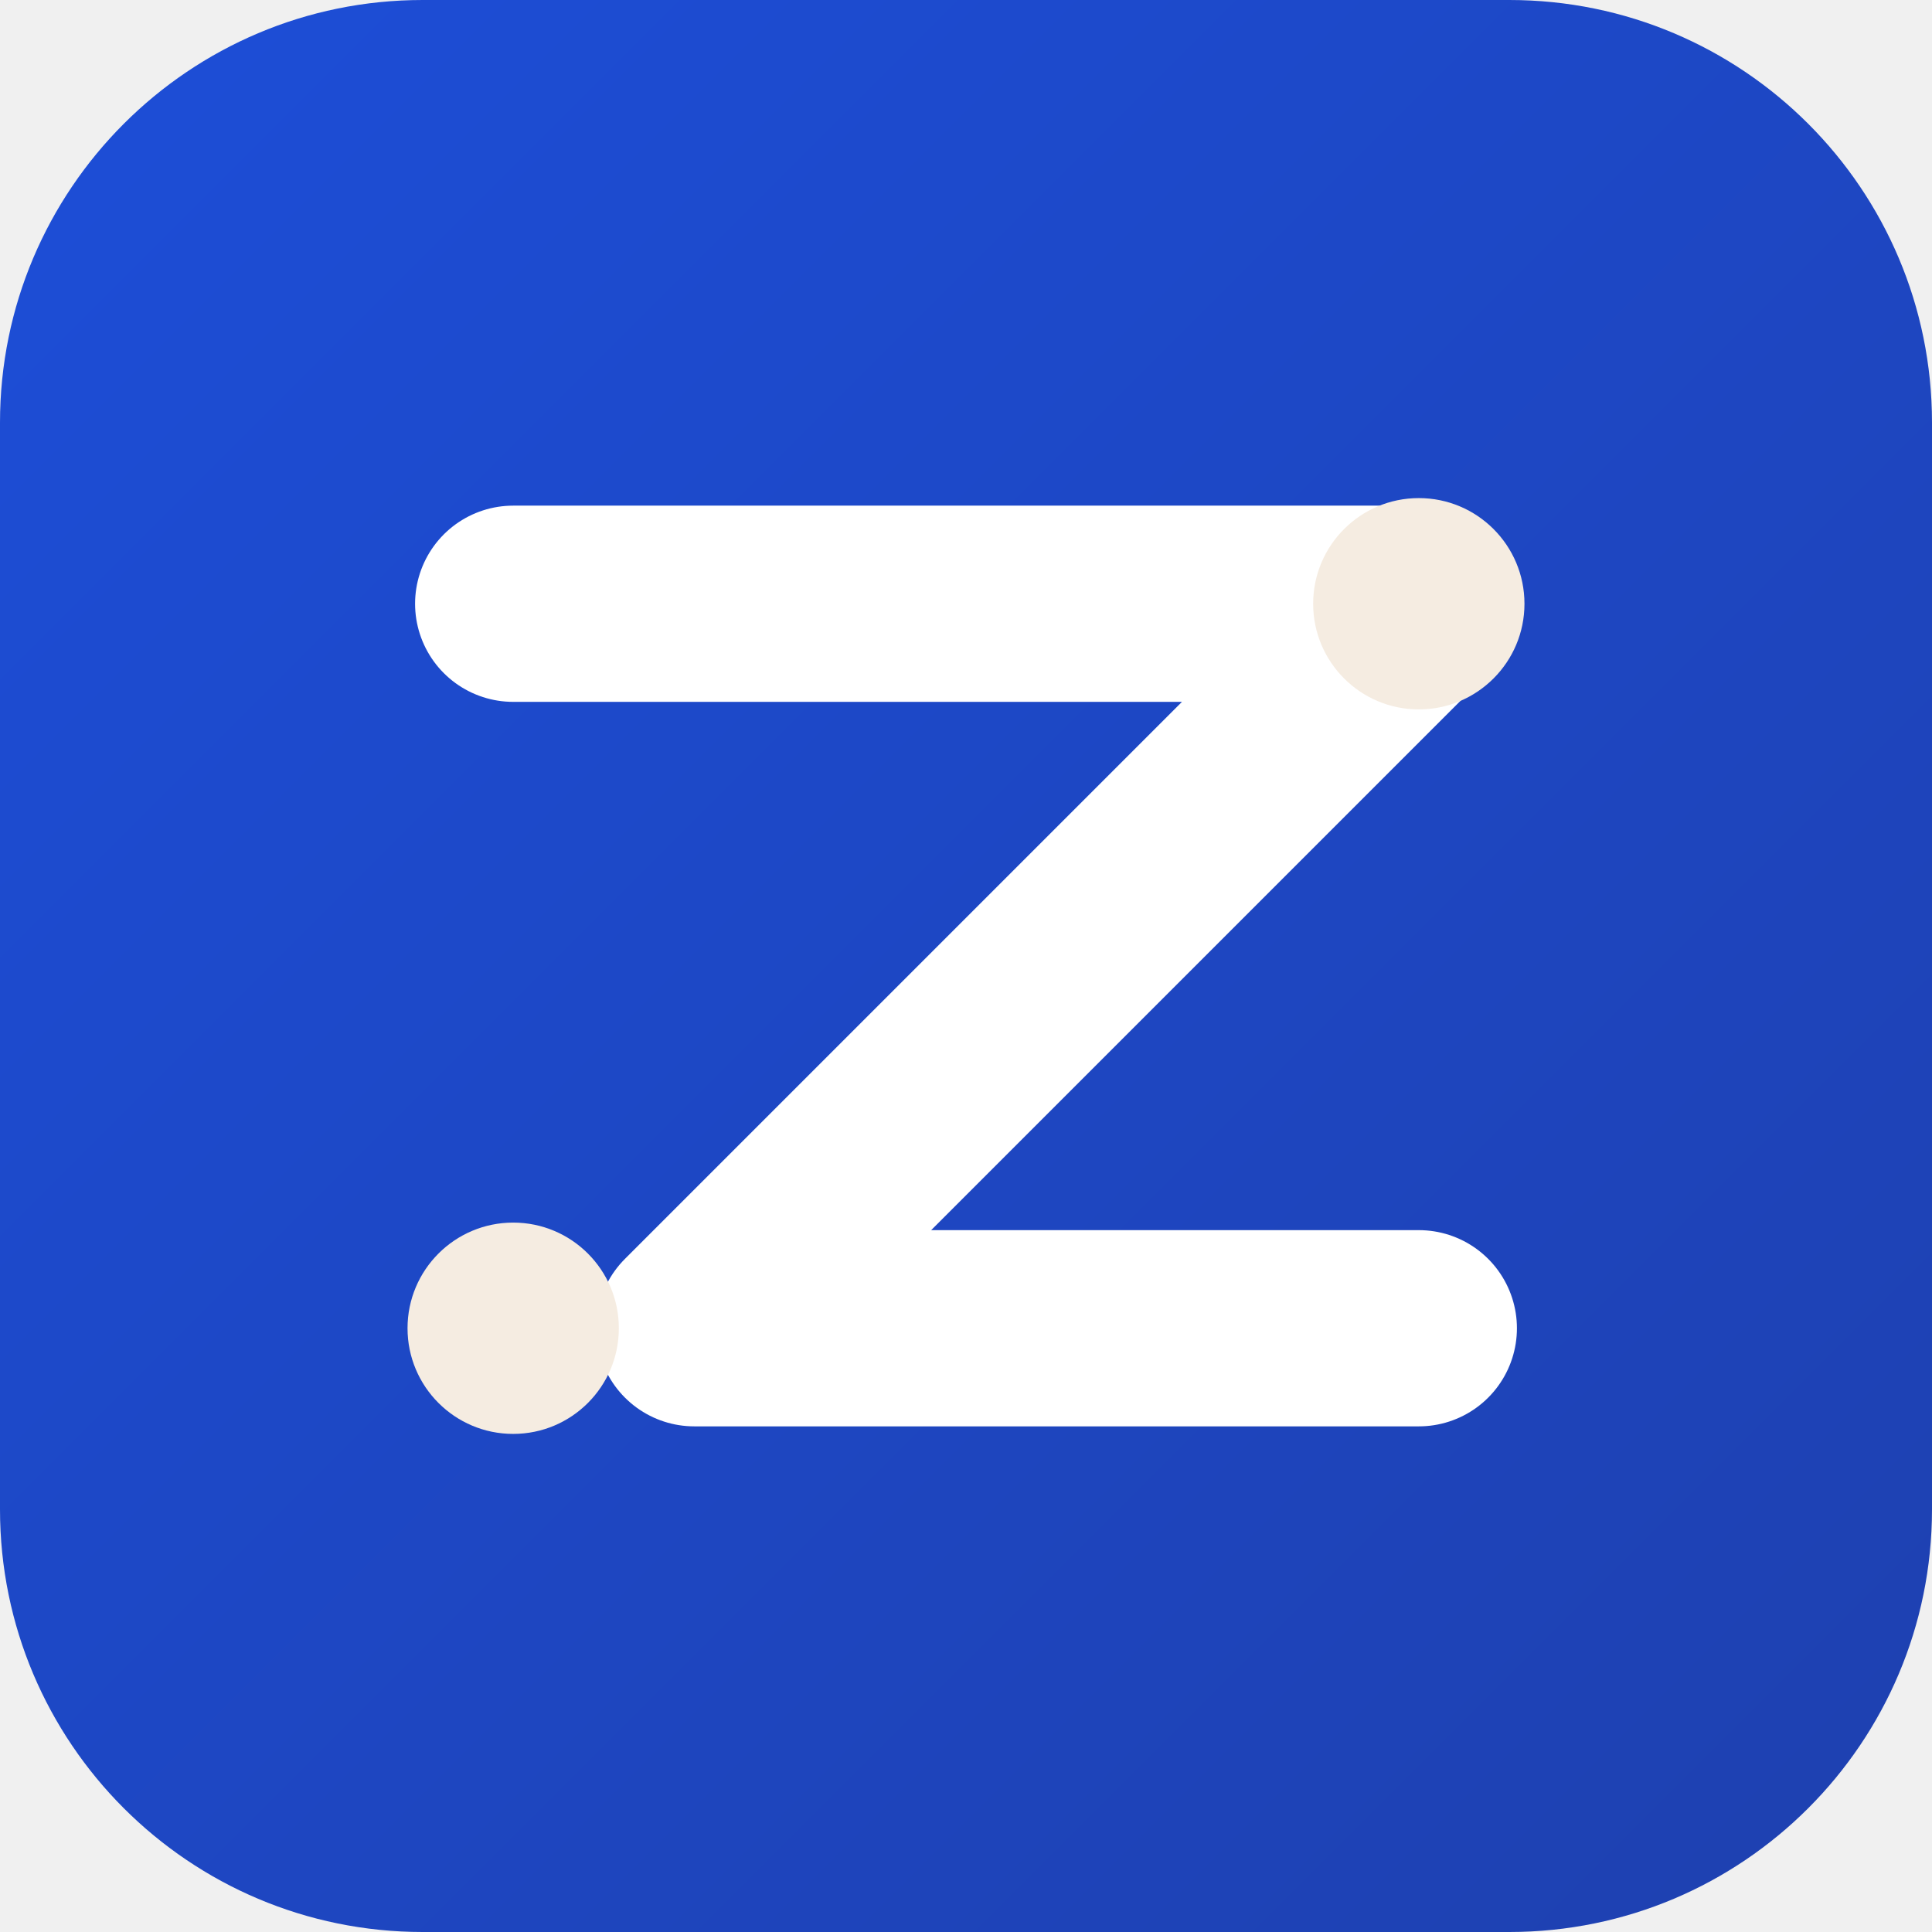
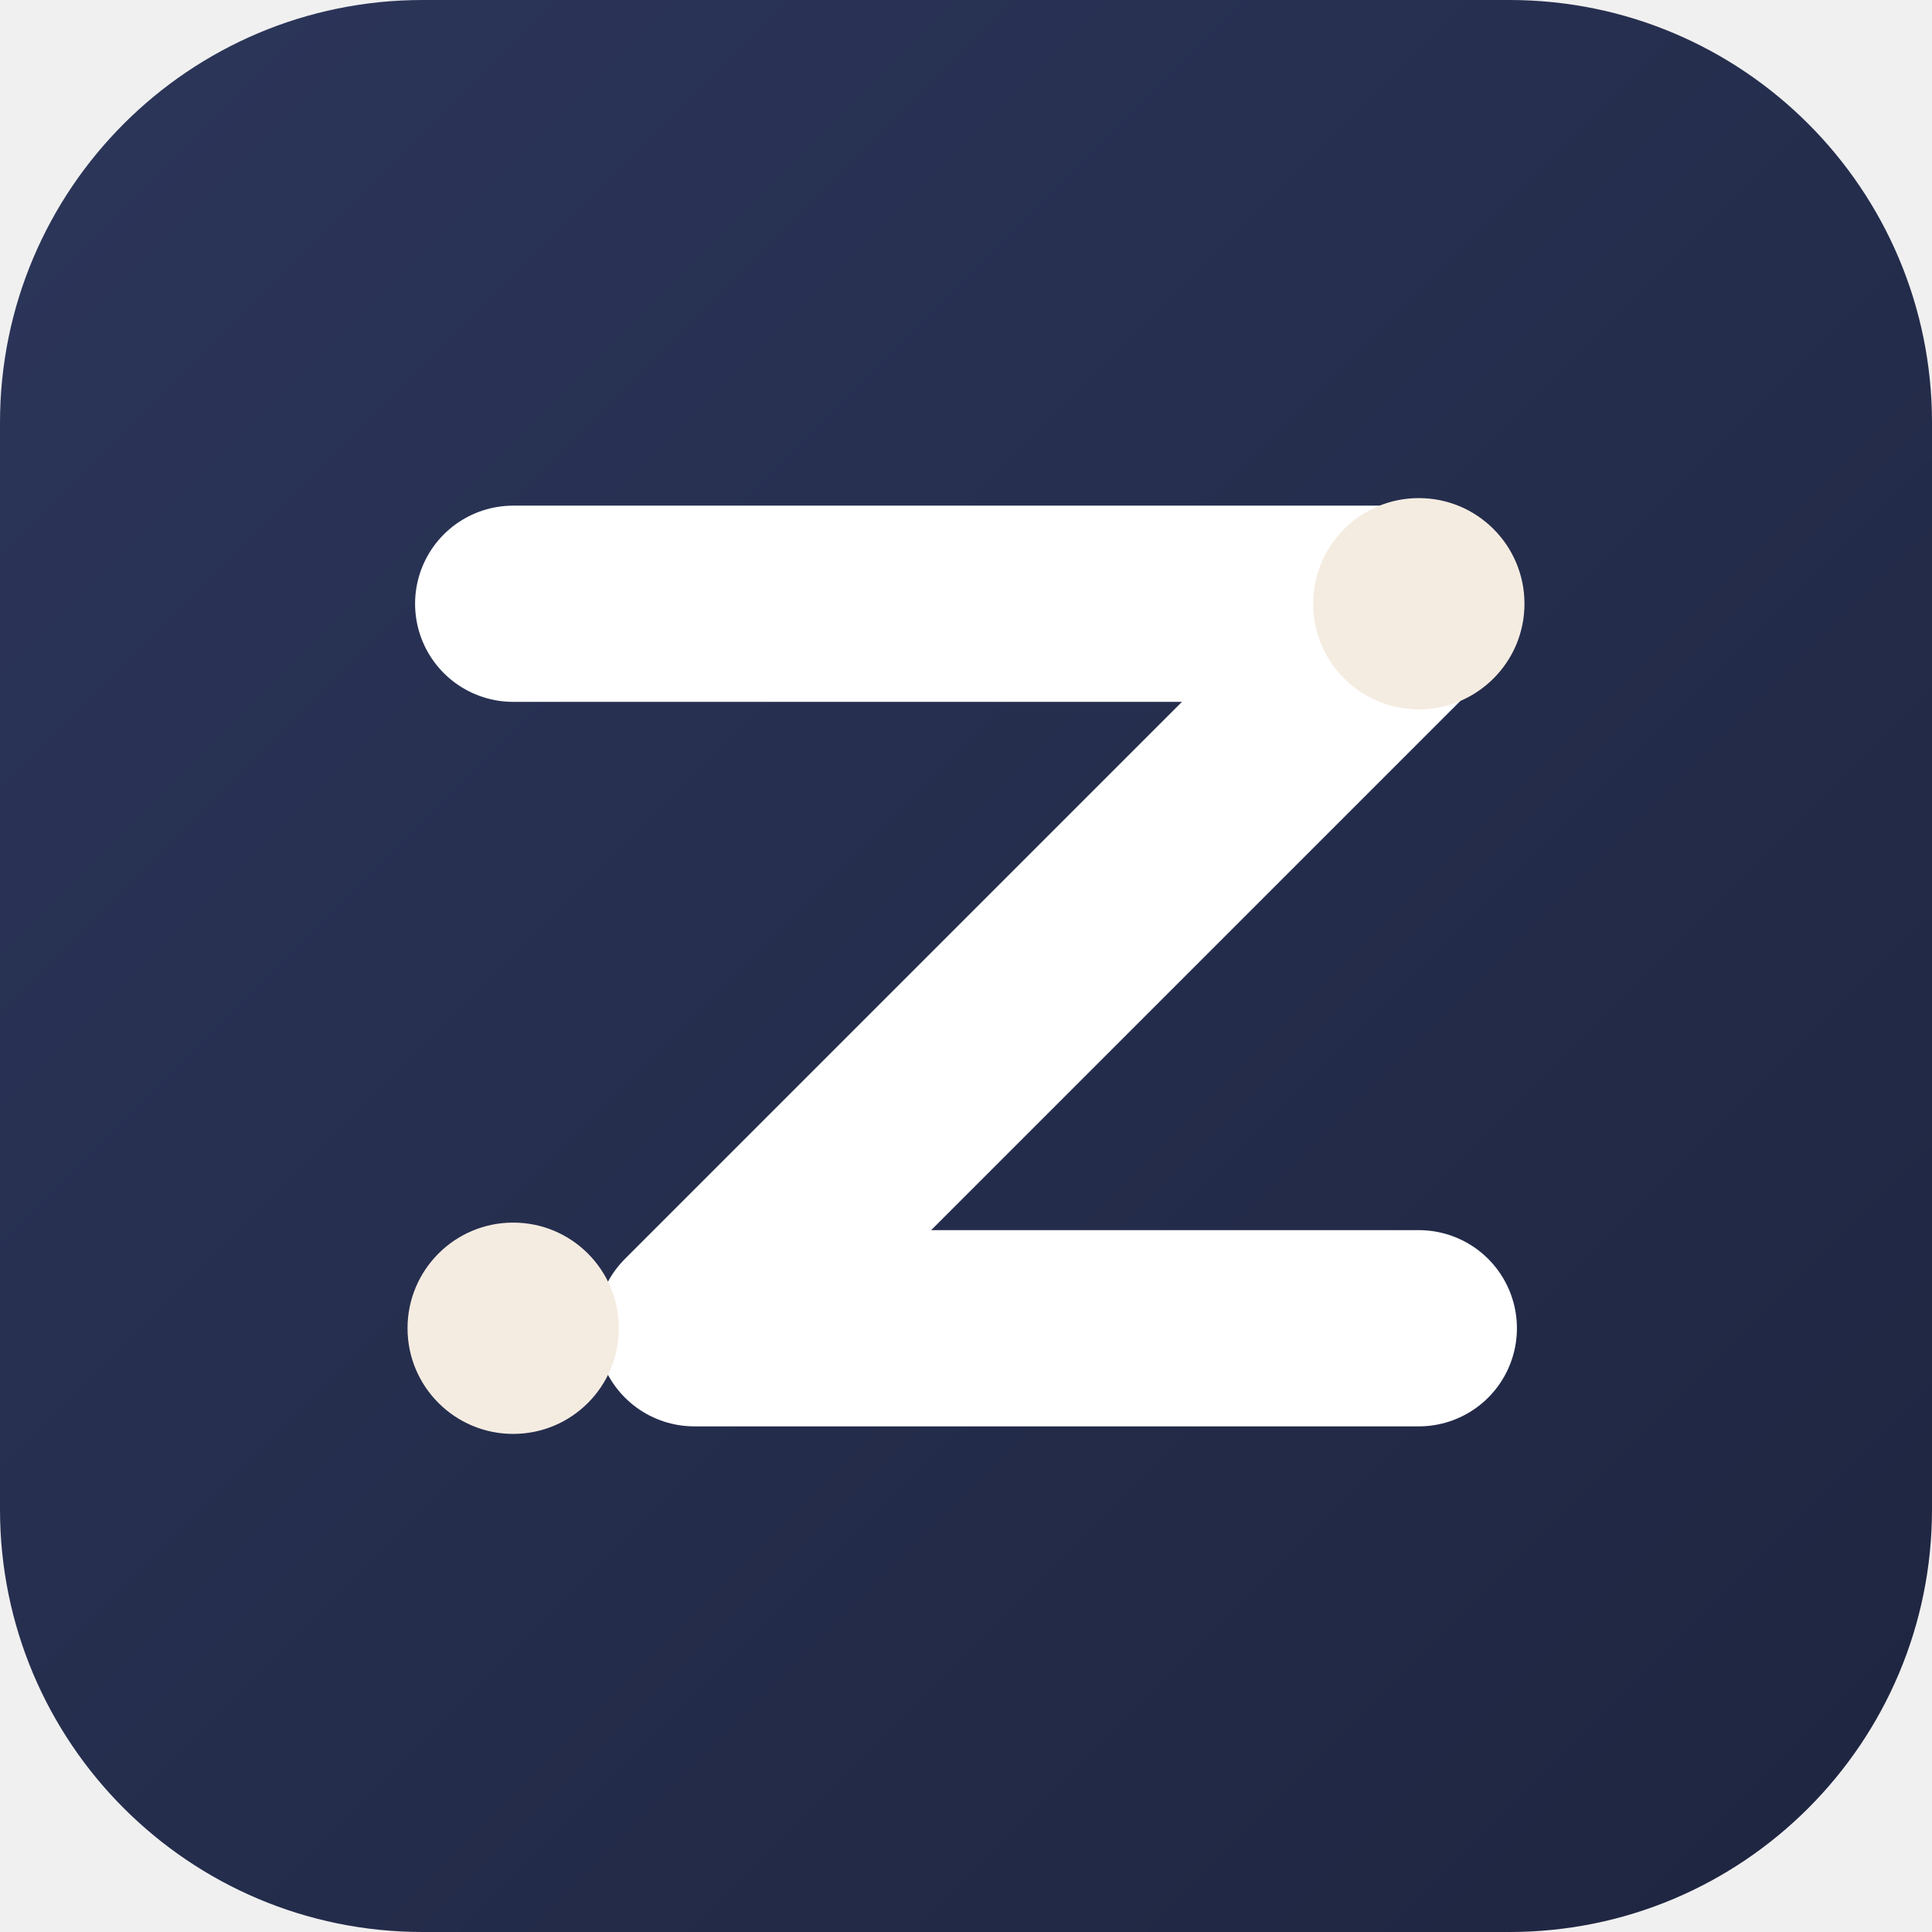
<svg xmlns="http://www.w3.org/2000/svg" viewBox="0 0 64 64">
  <defs>
    <linearGradient id="oceanGrad" x1="0%" y1="0%" x2="100%" y2="100%">
-       <stop offset="0%" stop-color="#1D4ED8" />
-       <stop offset="100%" stop-color="#1E40AF" />
+       <stop offset="0%" stop-color="#2C365A" />
+       <stop offset="100%" stop-color="#1E2540" />
    </linearGradient>
  </defs>
  <rect width="64" height="64" rx="14" fill="url(#oceanGrad)" />
  <path d="M 17 20 L 47 20 L 23 44 L 47 44" fill="none" stroke="#ffffff" stroke-width="6.5" stroke-linecap="round" stroke-linejoin="round" />
  <circle cx="47" cy="20" r="3.5" fill="#F5ECE1" />
  <circle cx="17" cy="44" r="3.5" fill="#F5ECE1" />
</svg>
